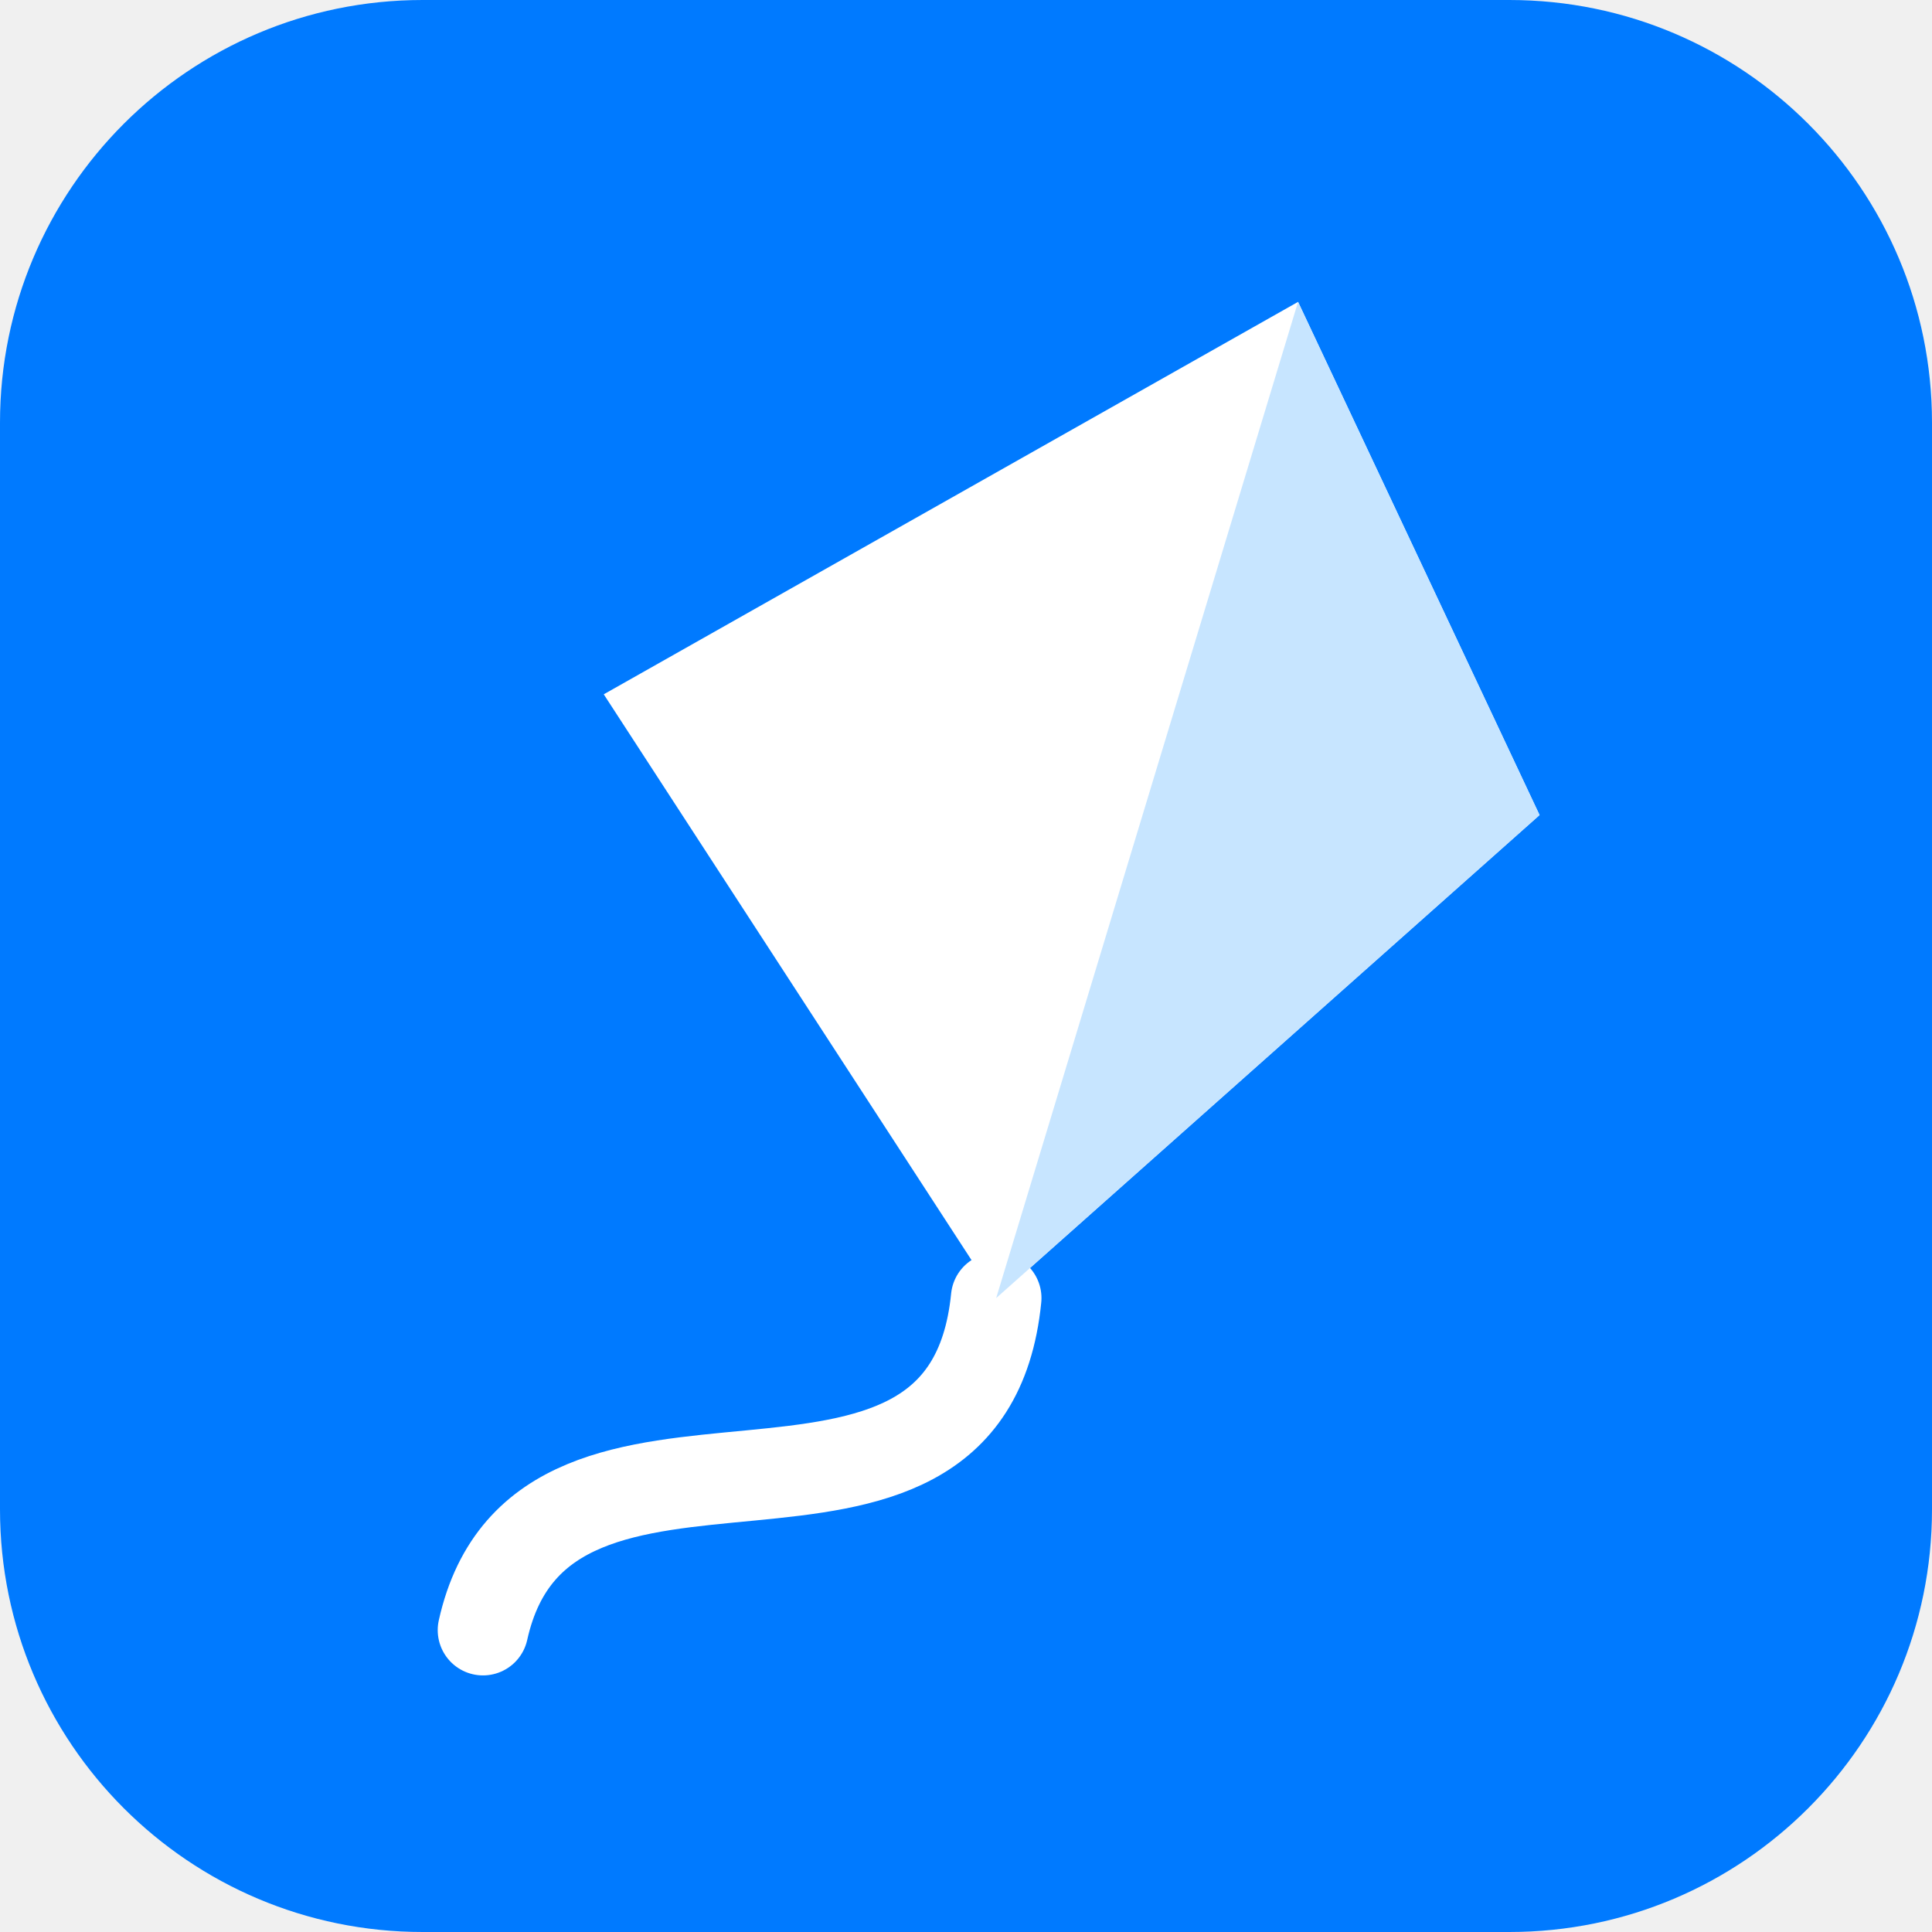
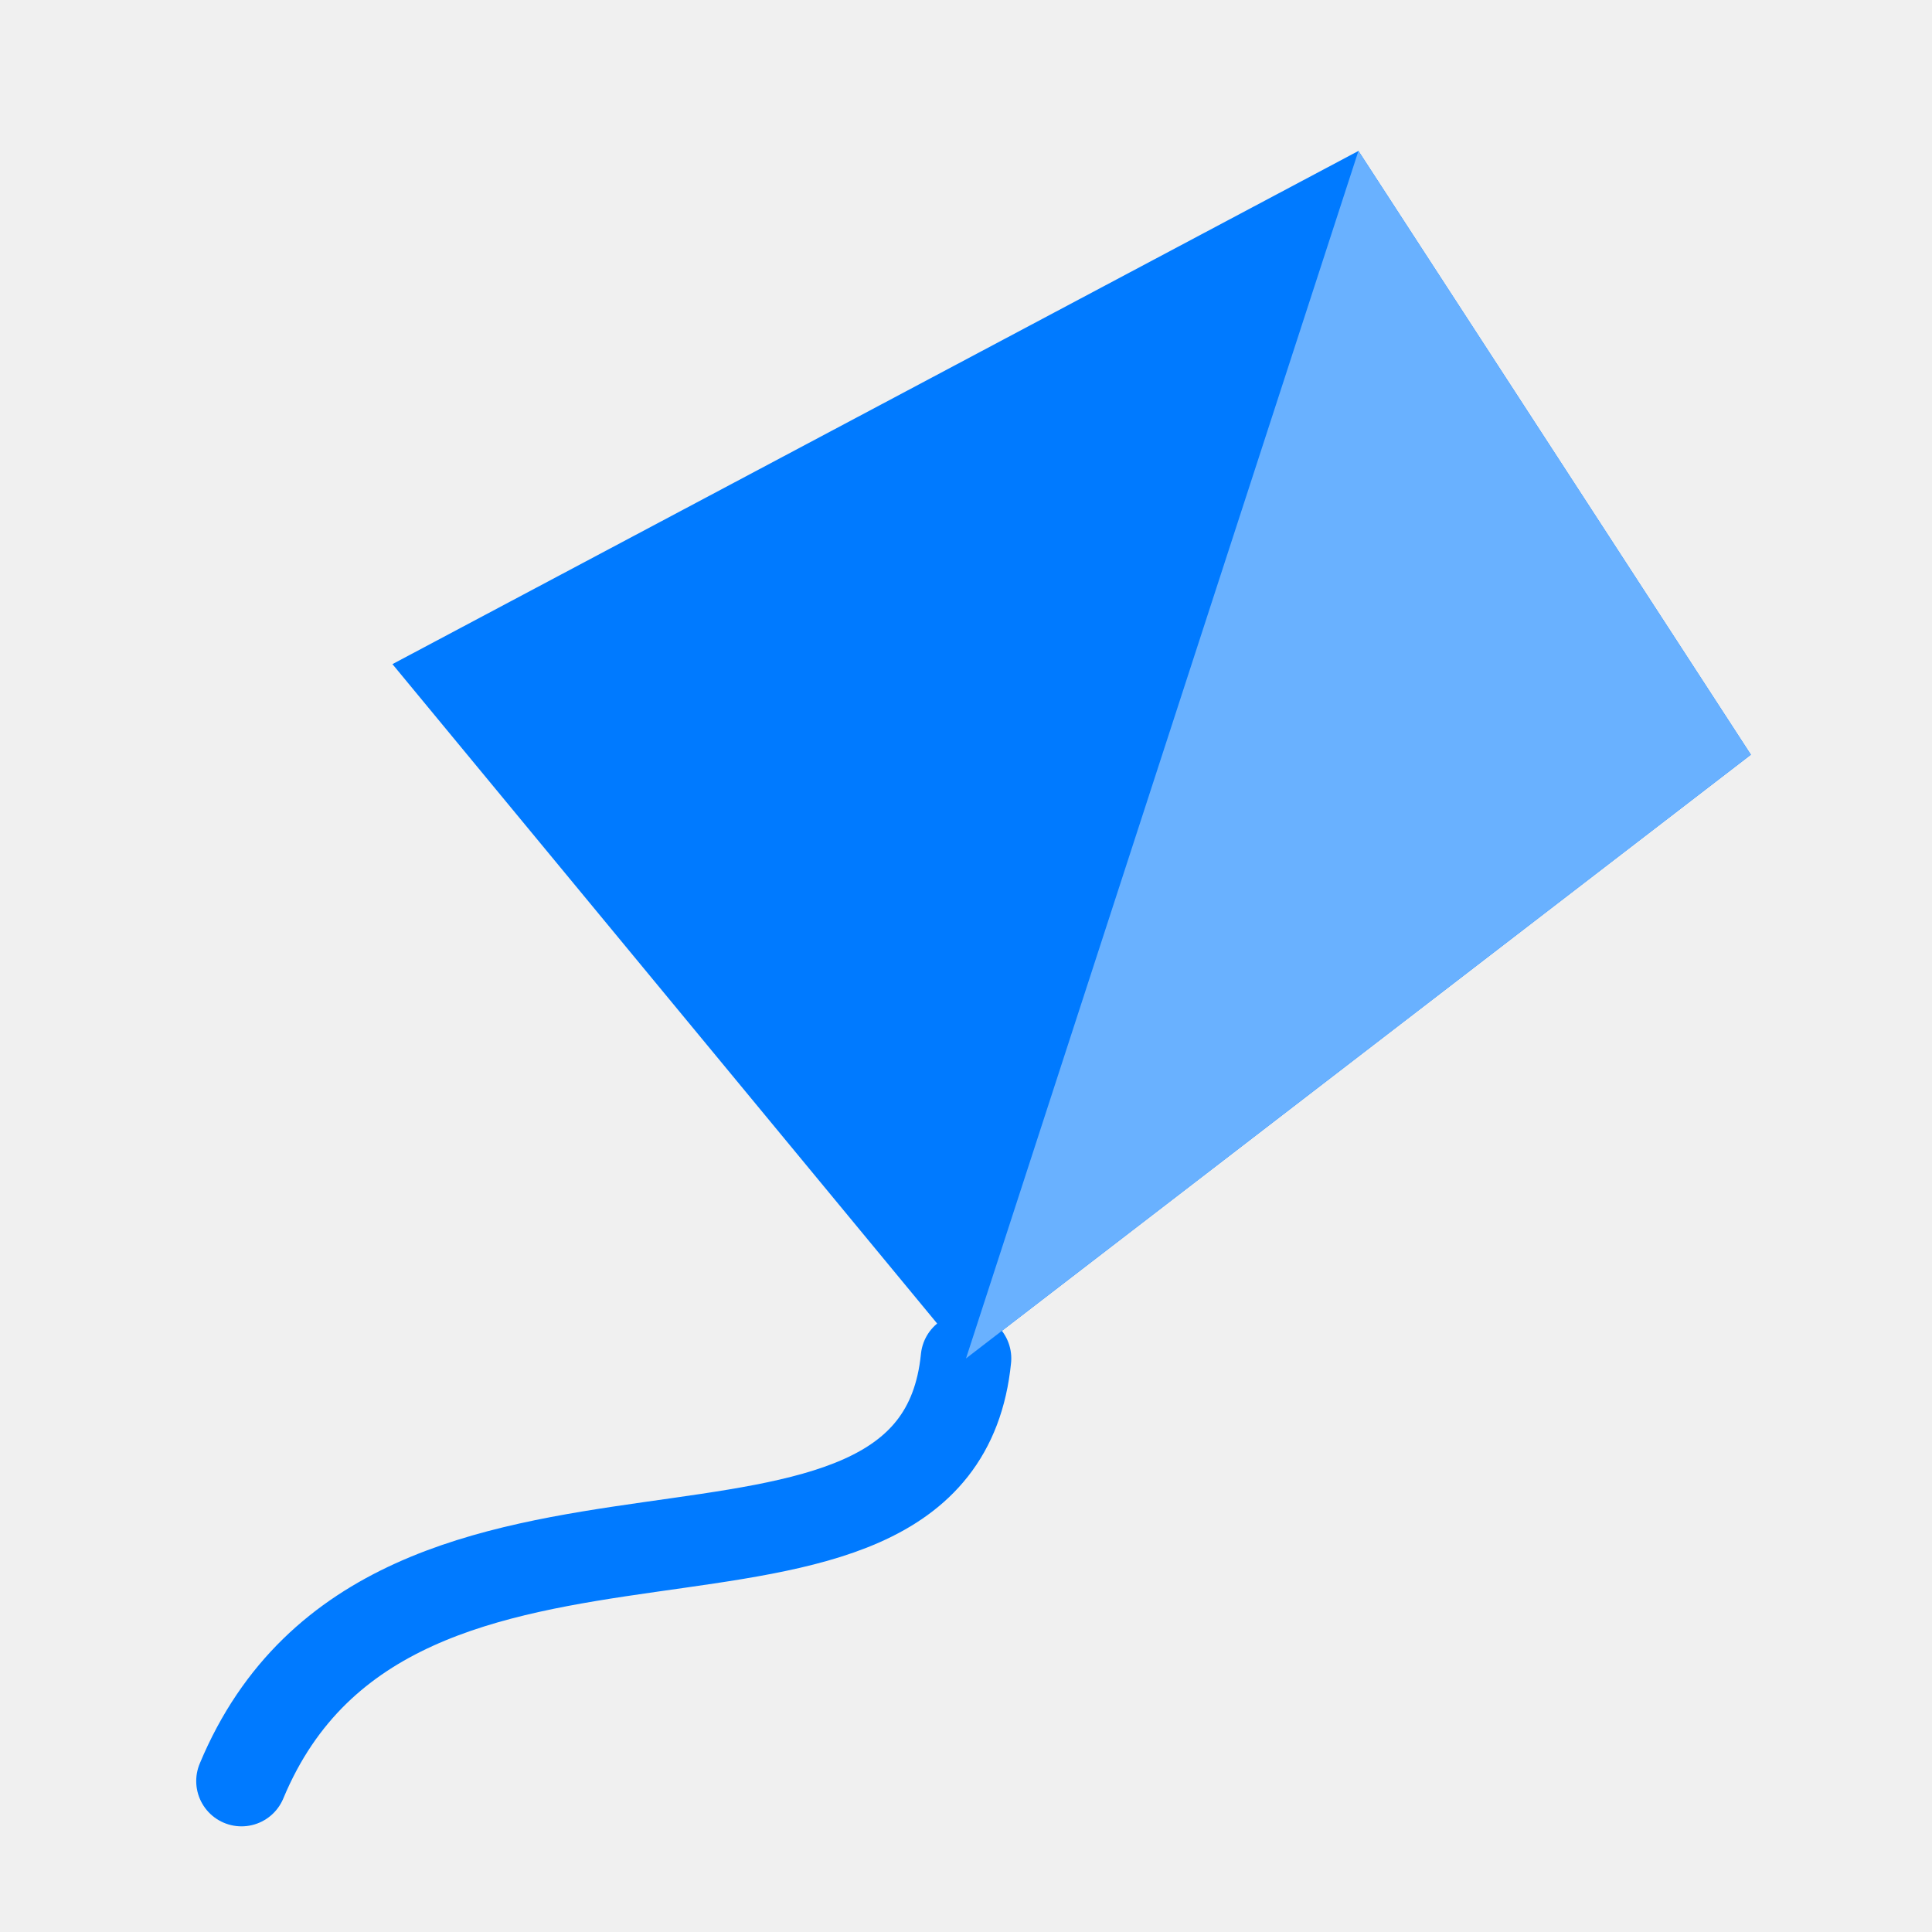
<svg xmlns="http://www.w3.org/2000/svg" width="64" height="64" viewBox="0 0 64 64">
-   <rect width="64" height="64" rx="14" fill="#007AFF" />
-   <path d="M33 43c-1 10-15 2-17 11" fill="none" stroke="#fff" stroke-width="3" stroke-linecap="round" />
-   <path d="m43 10 8 17-18 16-13-20Z" fill="#fff" />
-   <path d="m43 10 8 17-18 16Z" fill="#C7E5FF" />
+   <path d="M32 45c-1 10-19 2-24 14" fill="none" stroke="#007AFF" stroke-width="3" stroke-linecap="round" />
+   <path d="m45 5 13 20-26 20-19-23Z" fill="#007AFF" />
+   <path d="m45 5 13 20-26 20Z" fill="#69B1FF" />
</svg>
